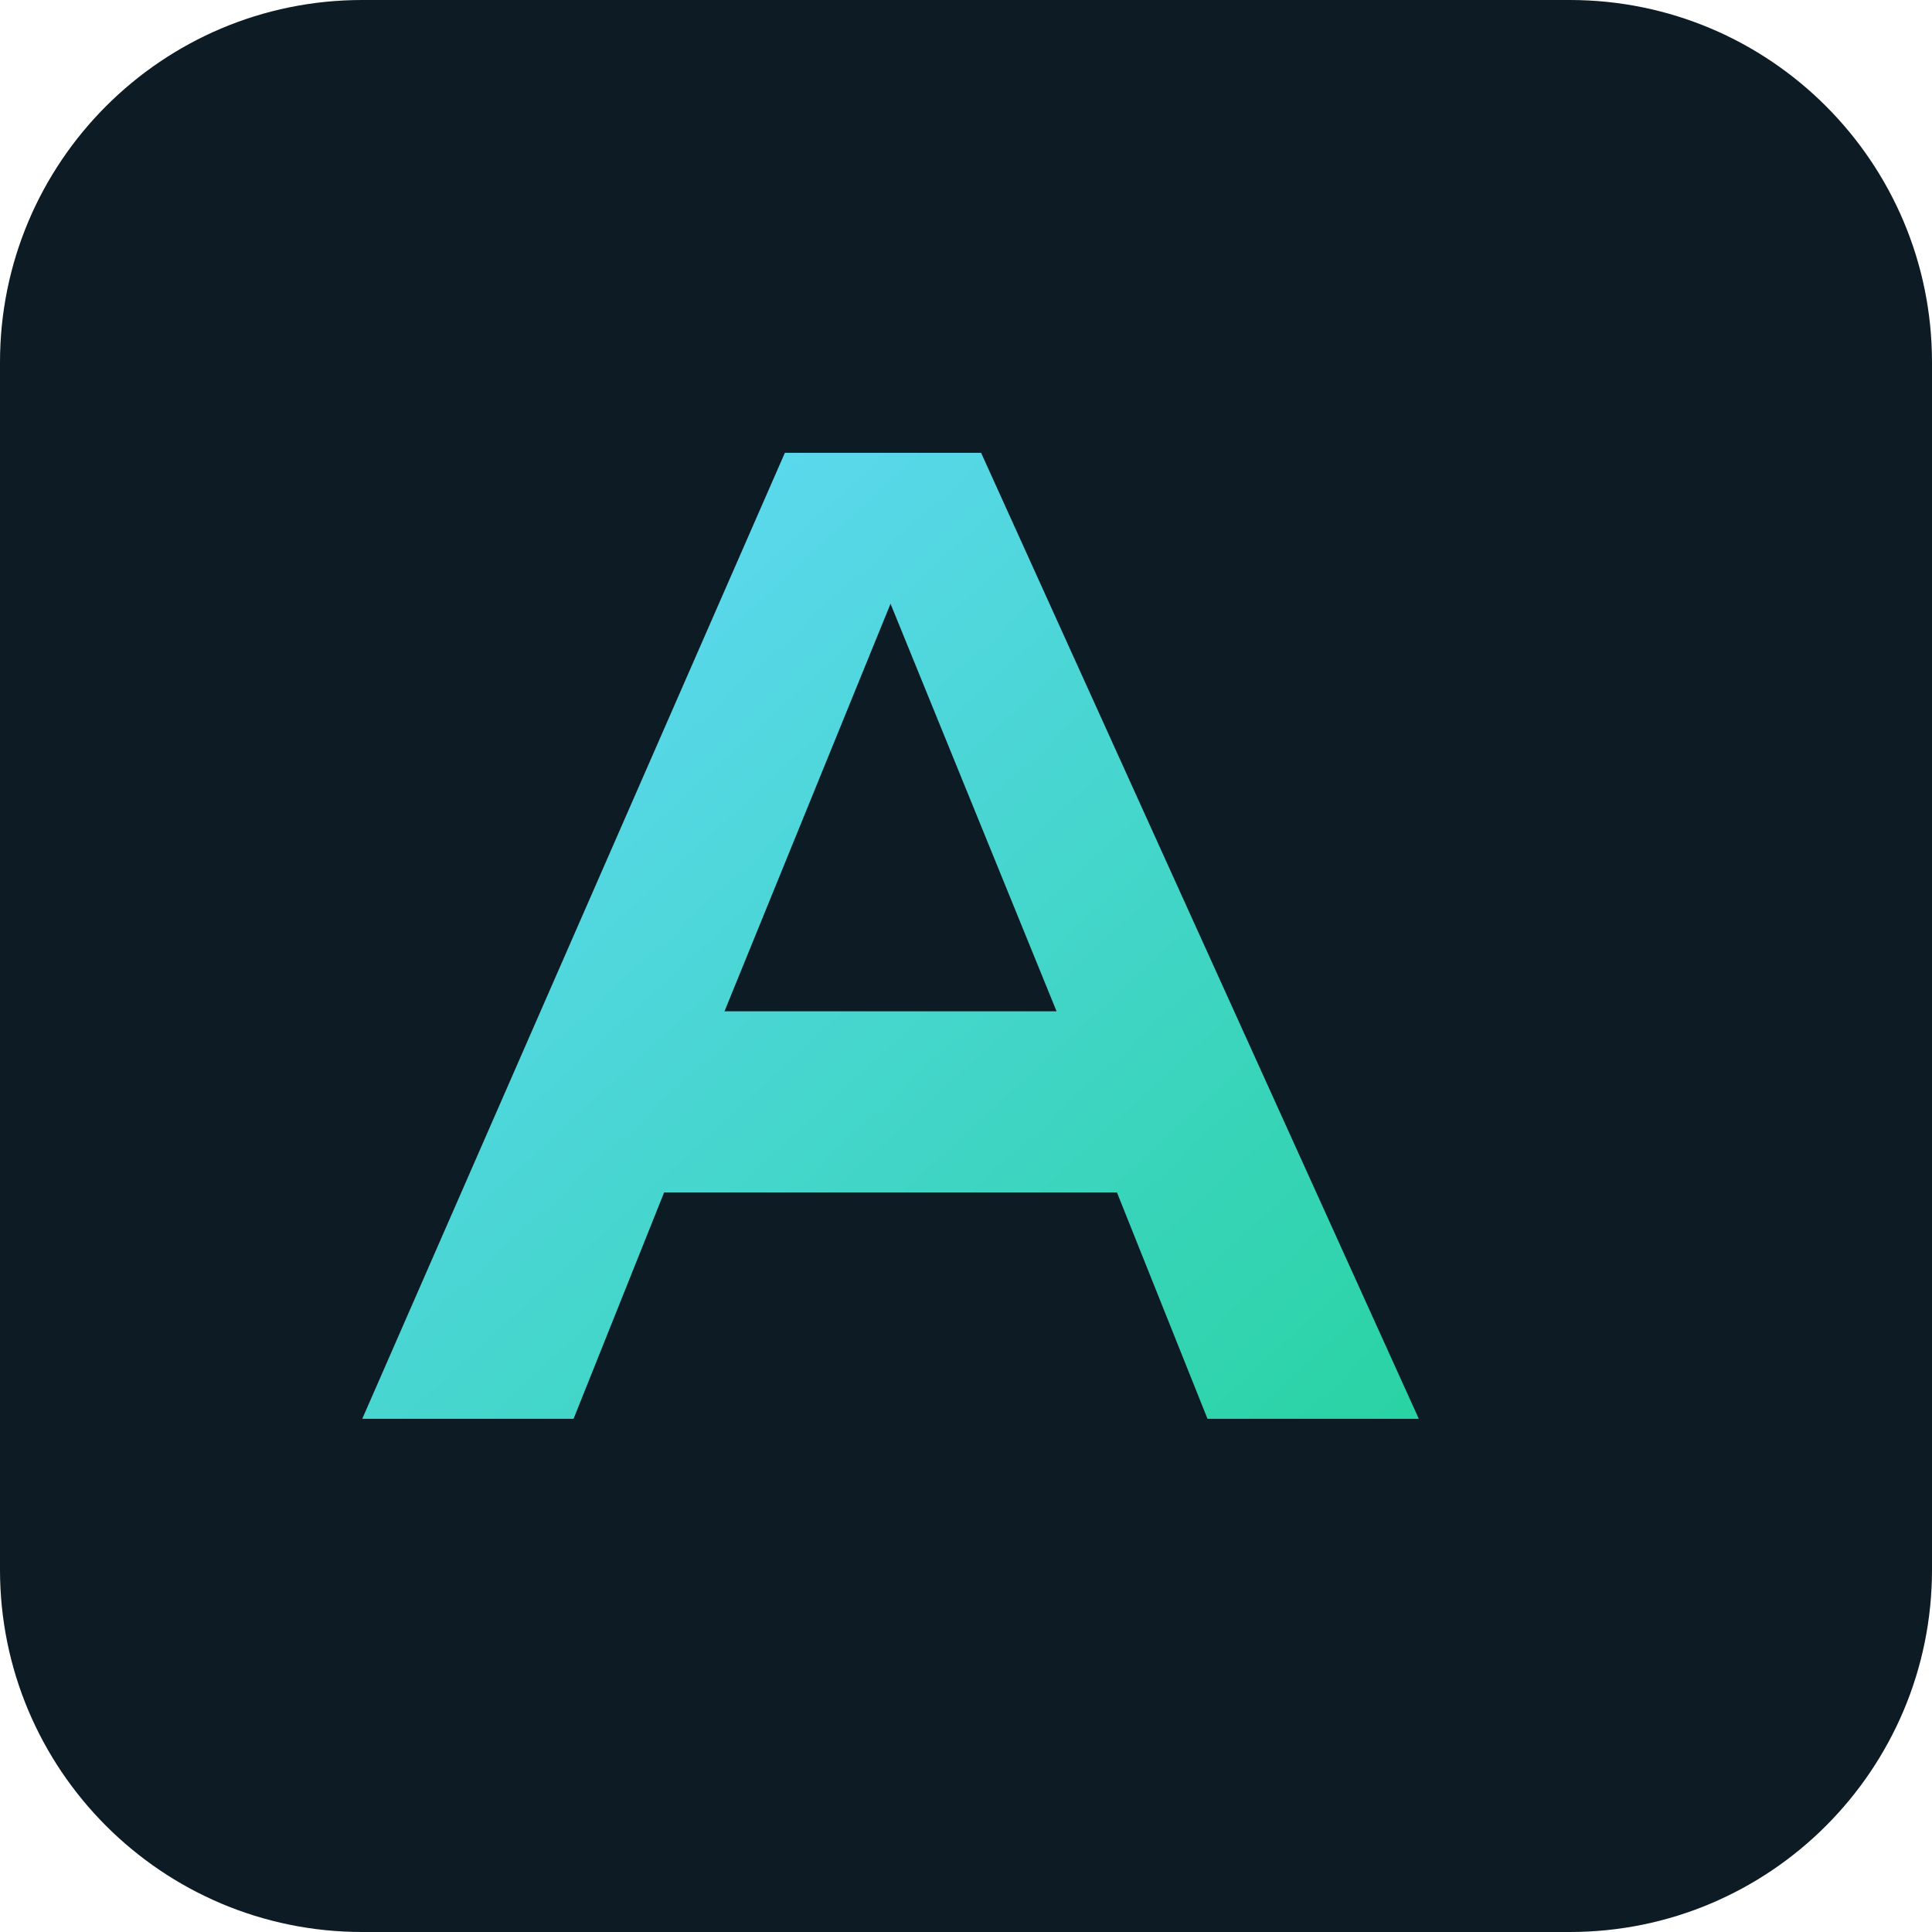
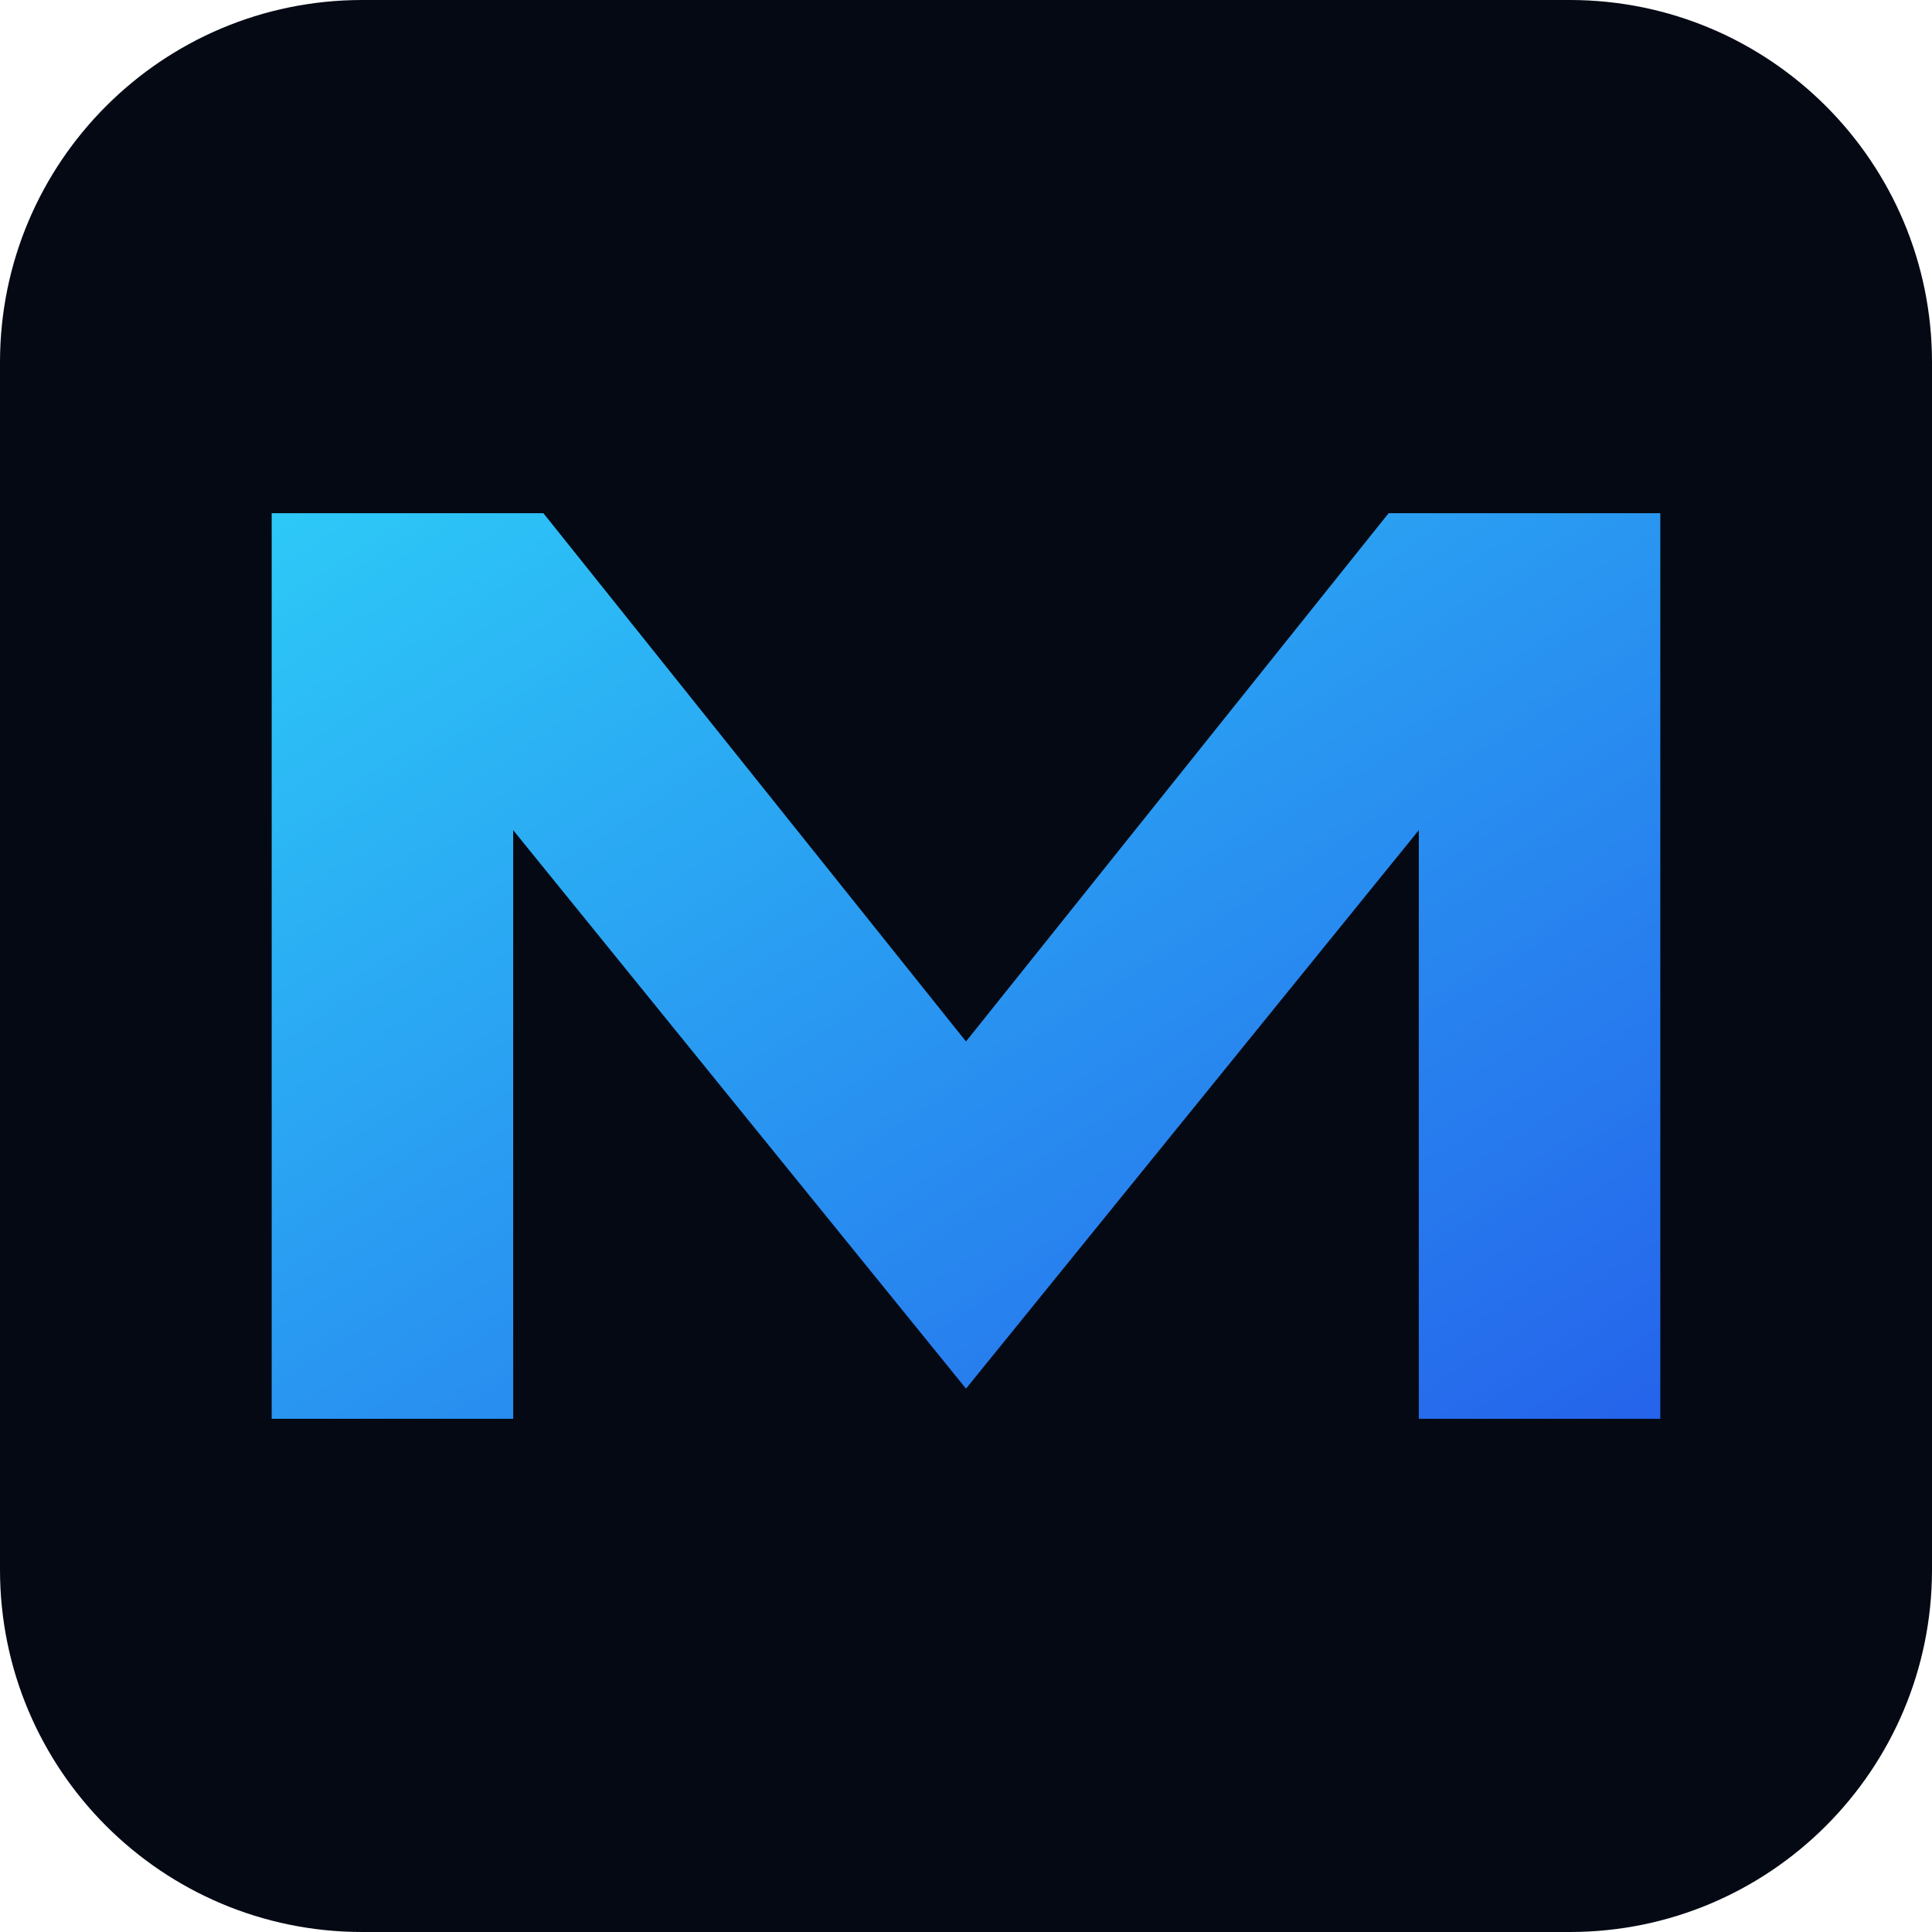
<svg xmlns="http://www.w3.org/2000/svg" viewBox="0 0 128 128">
  <defs>
    <linearGradient id="g" x1="0" y1="0" x2="1" y2="1">
-       <stop offset="0%" stop-color="#67d9ff" />
-       <stop offset="100%" stop-color="#29d3a3" />
+       <stop offset="0%" stop-color="#2dc9f7" />
+       <stop offset="100%" stop-color="#2563eb" />
    </linearGradient>
  </defs>
-   <rect width="128" height="128" rx="24" fill="#0d1b24" />
-   <path d="M24 94L52 30h13l29 64H80l-6-15H44l-6 15H24zm24-27h22L59 40 48 67z" fill="url(#g)" />
+   <rect width="128" height="128" rx="24" fill="#050914" />
+   <path d="M18 94V34h18l28 35 28-35h18v60H94V55L64 92 34 55v39H18z" fill="url(#g)" />
</svg>
